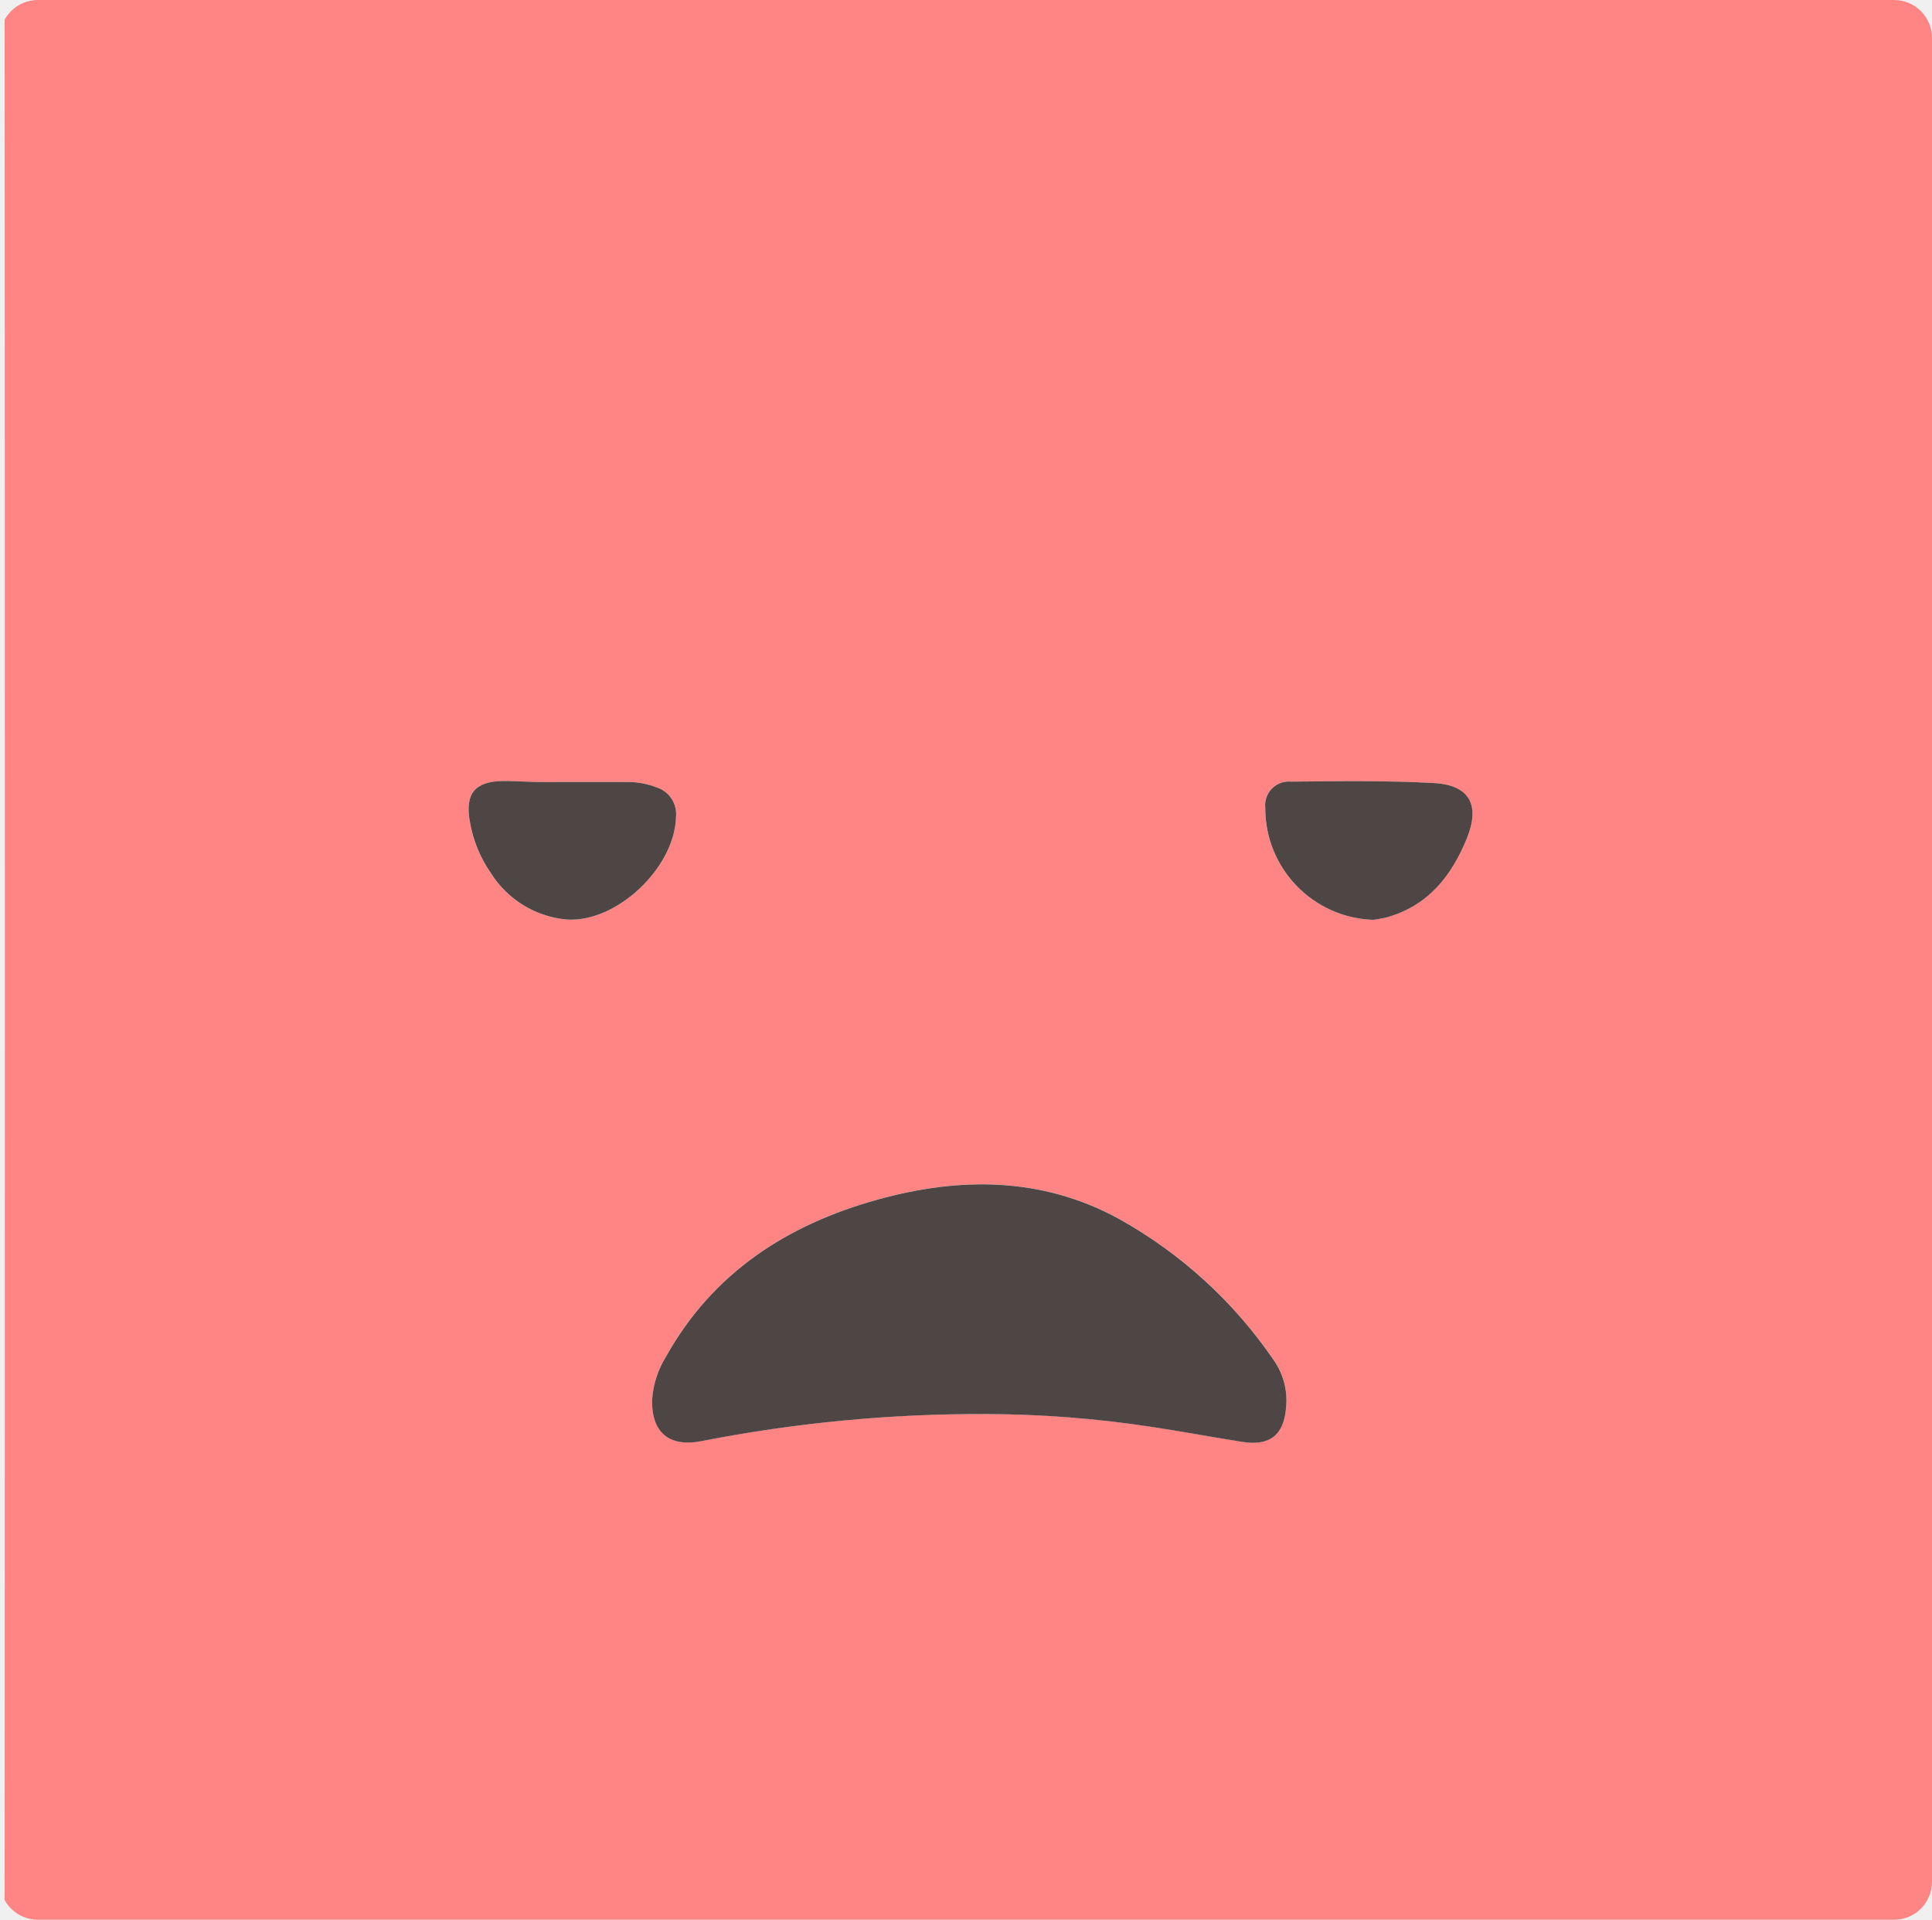
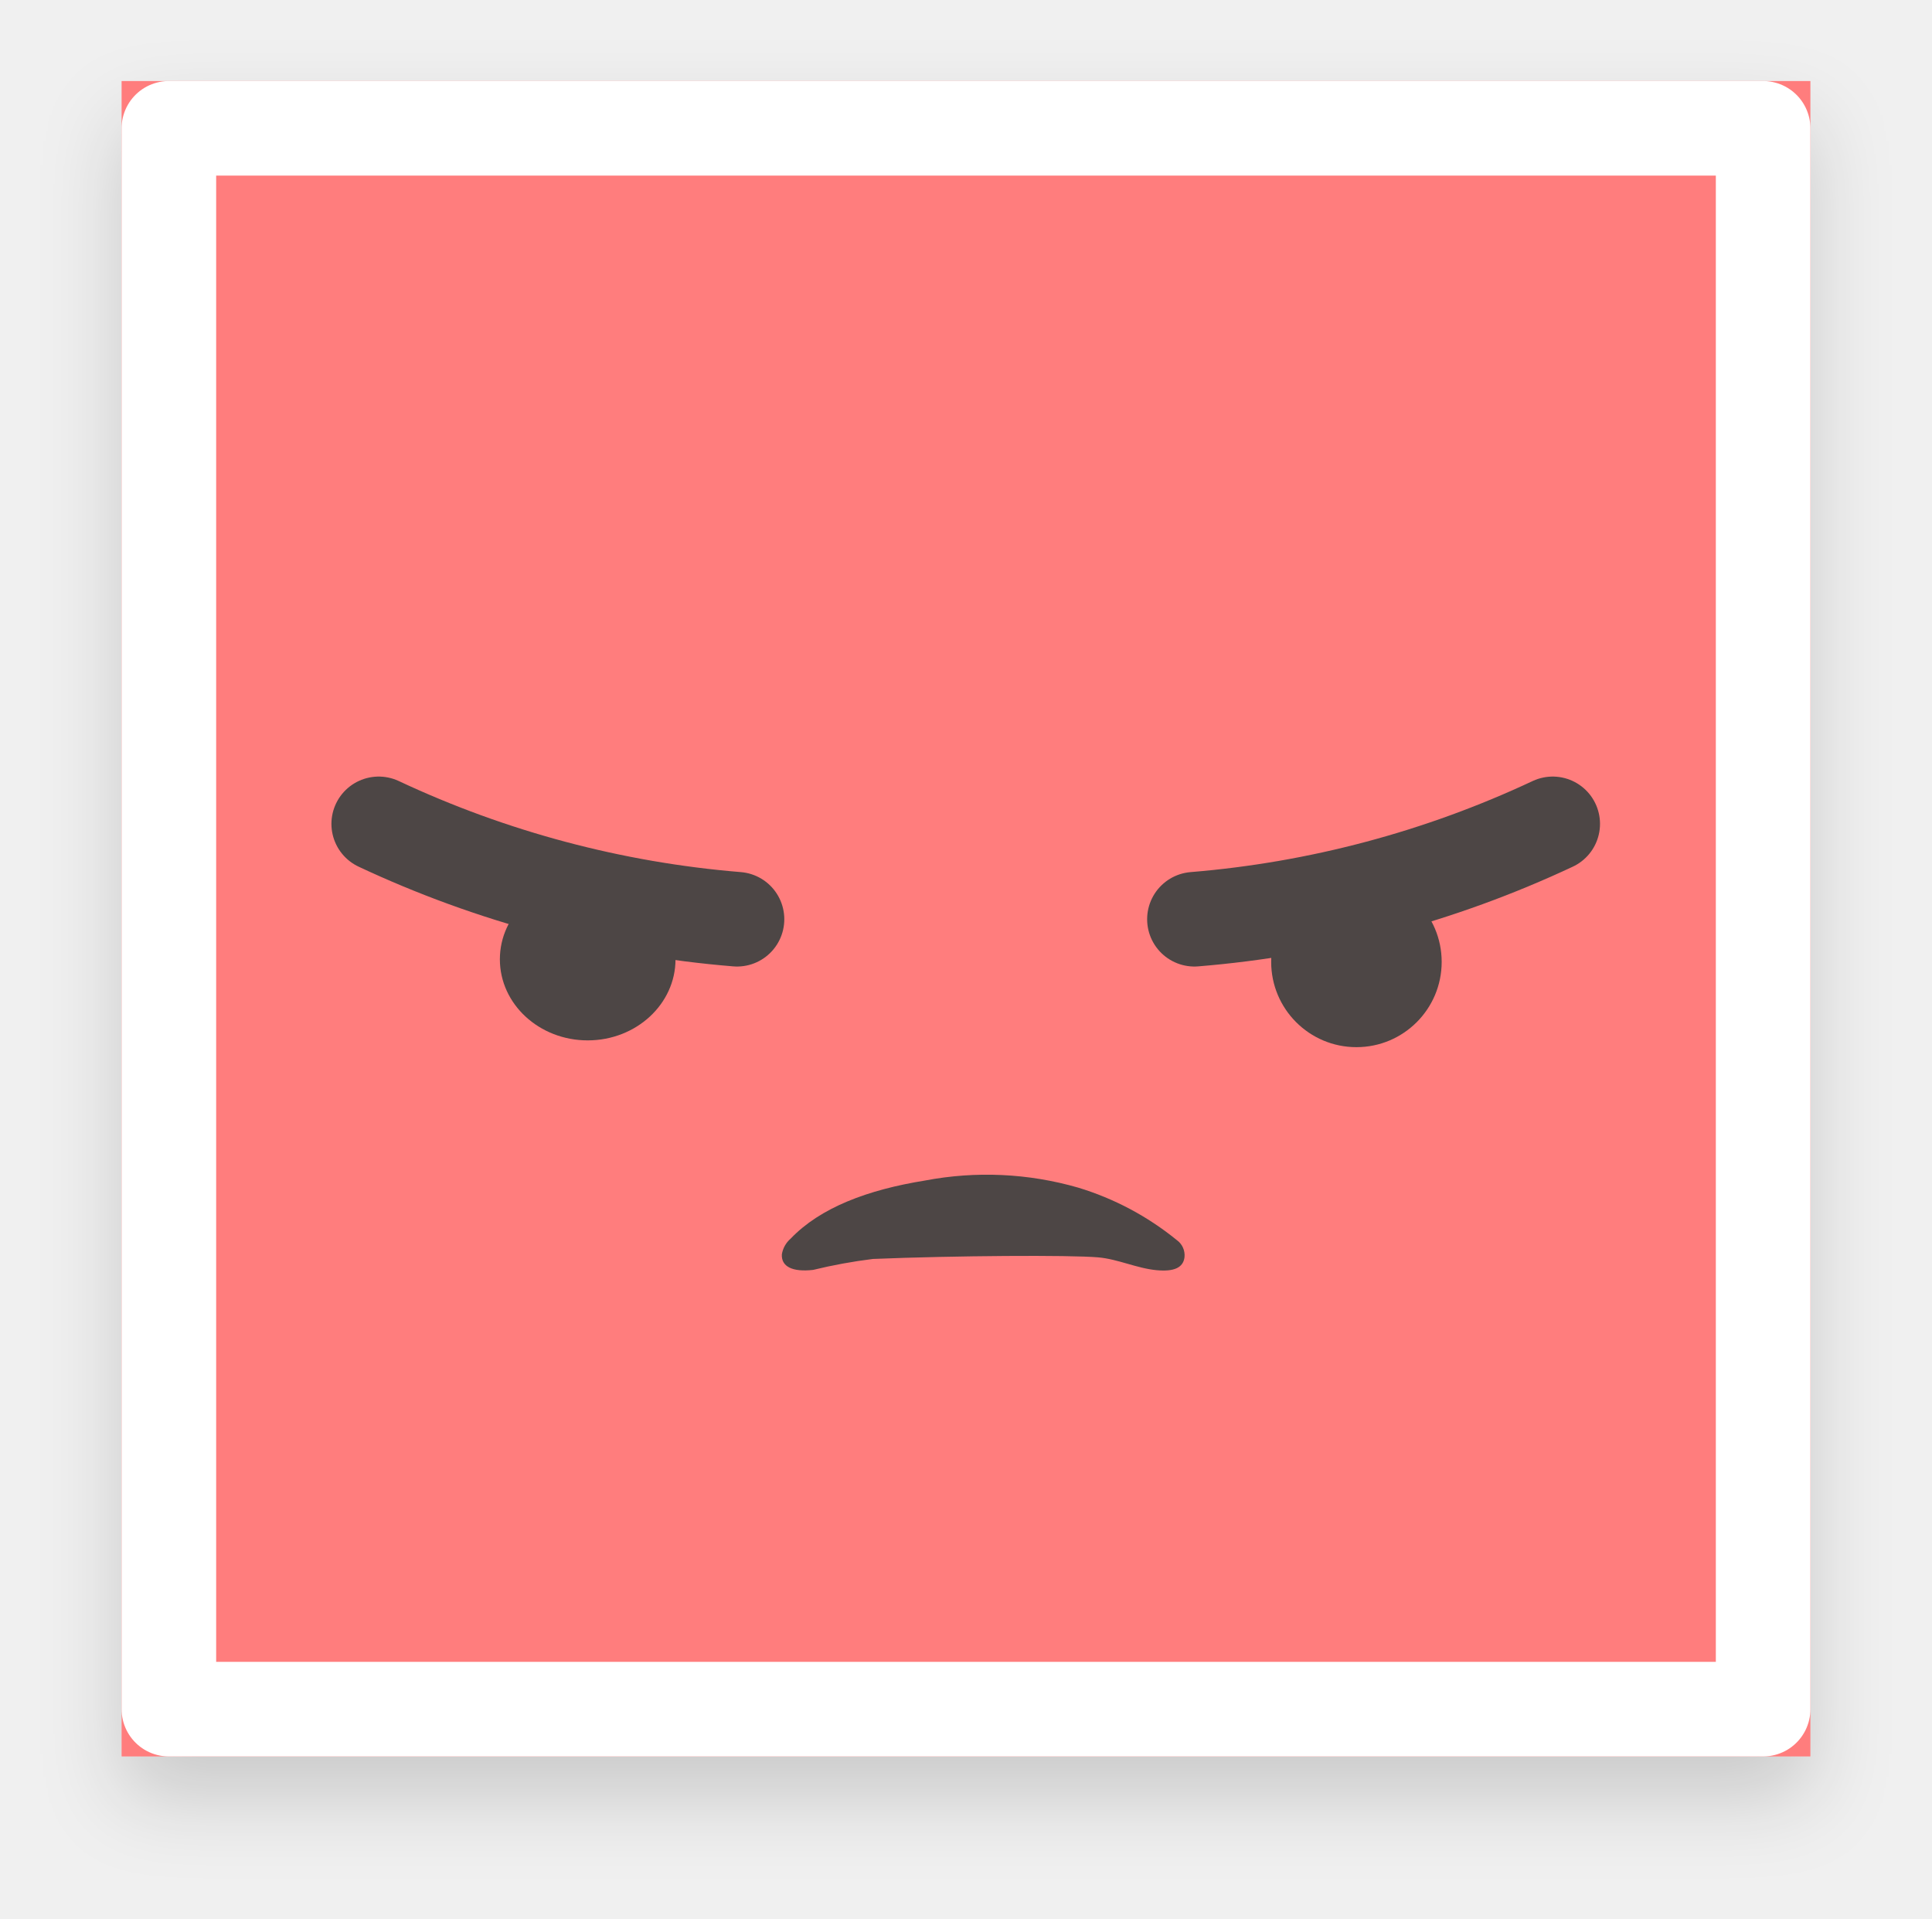
- <svg xmlns="http://www.w3.org/2000/svg" width="153" height="152" viewBox="0 0 153 152">
+ <svg xmlns="http://www.w3.org/2000/svg" width="143" height="142" viewBox="0 0 143 142">
  <defs>
-     <clipPath id="a">
-       <rect width="153" height="152" rx="3" transform="translate(-0.365 0.419)" fill="#f3f3f3" />
-     </clipPath>
+     <filter id="a" x="0" y="0" width="143" height="142" filterUnits="userSpaceOnUse">
+       <feOffset dy="3" input="SourceAlpha" />
+       <feGaussianBlur stdDeviation="3" result="b" />
+       <feFlood flood-opacity="0.161" />
+       <feComposite operator="in" in2="b" />
+       <feComposite in="SourceGraphic" />
+     </filter>
  </defs>
-   <g transform="translate(0.365 -0.419)" clip-path="url(#a)">
-     <g transform="translate(0 0.254)">
-       <path d="M76.277,152.292q-37.625,0-75.251.023c-.871,0-1.041-.17-1.04-1.04q.04-75.124,0-150.249c0-.87.17-1.041,1.04-1.04q75.378.04,150.757,0c.87,0,1.041.17,1.04,1.04q-.04,75.124,0,150.249c0,.87-.17,1.041-1.04,1.04Q114.03,152.271,76.277,152.292Zm1.4-40.181a88.08,88.08,0,0,1,12.952.978c2.466.368,4.917.829,7.38,1.217,2.2.347,3.3-.565,3.464-2.745a5.541,5.541,0,0,0-.977-3.72,36.04,36.04,0,0,0-12.277-11.2c-6.082-3.325-12.6-3.322-19.112-1.513-7.139,1.982-13.032,5.779-16.743,12.436a7.386,7.386,0,0,0-1.093,3.341c-.093,2.633,1.312,3.845,3.9,3.343A114.791,114.791,0,0,1,77.677,112.111ZM44.426,62.068c-.8,0-1.607.012-2.41,0-.845-.015-1.689-.086-2.534-.077-2.259.021-3.052.995-2.655,3.214a10.03,10.03,0,0,0,1.661,4.073,7.94,7.94,0,0,0,5.945,3.676c3.981.322,8.636-4.1,8.722-8.126A2.219,2.219,0,0,0,51.6,62.489a6.151,6.151,0,0,0-2.229-.421Q46.9,62.063,44.426,62.068Zm63.918,10.909a8.078,8.078,0,0,0,1.074-.185c3.274-.9,5.14-3.275,6.355-6.253,1.076-2.641.226-4.227-2.6-4.384-3.757-.208-7.531-.149-11.3-.114a1.882,1.882,0,0,0-2.057,2.1A8.831,8.831,0,0,0,108.344,72.977Z" transform="translate(0.014 0.014)" fill="#ff8484" fill-rule="evenodd" />
-       <path d="M35.119,34.155A114.669,114.669,0,0,0,12.611,36.3c-2.585.5-3.991-.71-3.9-3.343a7.373,7.373,0,0,1,1.093-3.341c3.712-6.657,9.6-10.453,16.743-12.436,6.514-1.809,13.03-1.812,19.112,1.513a36.07,36.07,0,0,1,12.277,11.2,5.542,5.542,0,0,1,.977,3.72c-.164,2.18-1.266,3.093-3.464,2.745-2.463-.388-4.914-.85-7.38-1.217A88.142,88.142,0,0,0,35.119,34.155Z" transform="translate(42.572 77.971)" fill="#4d4645" fill-rule="evenodd" />
-       <path d="M13.934,10.613q2.473,0,4.945,0a6.173,6.173,0,0,1,2.229.421,2.216,2.216,0,0,1,1.555,2.336c-.086,4.029-4.741,8.448-8.722,8.126A7.937,7.937,0,0,1,8,17.821a10.051,10.051,0,0,1-1.661-4.073c-.4-2.218.4-3.193,2.655-3.214.844-.008,1.688.062,2.534.077C12.327,10.625,13.13,10.614,13.934,10.613Z" transform="translate(30.506 51.469)" fill="#4d4645" fill-rule="evenodd" />
-       <path d="M25.5,21.508a8.832,8.832,0,0,1-8.526-8.839,1.882,1.882,0,0,1,2.057-2.1c3.767-.034,7.541-.093,11.3.114,2.826.157,3.676,1.743,2.6,4.384-1.214,2.978-3.082,5.349-6.355,6.253A8.122,8.122,0,0,1,25.5,21.508Z" transform="translate(82.862 51.484)" fill="#4d4645" fill-rule="evenodd" />
+   <g transform="translate(8.52 5.917)">
+     <g transform="matrix(1, 0, 0, 1, -8.52, -5.92)" filter="url(#a)">
+       <g transform="translate(9 6)" fill="#ff7d7d" stroke="#fff" stroke-linejoin="round" stroke-width="7">
+         <rect width="125" height="124" stroke="none" />
+         <rect x="3.5" y="3.5" width="118" height="117" fill="none" />
+       </g>
+     </g>
+     <path d="M11.026,23c-1.534.174-2.369-.246-2.313-1.157a1.95,1.95,0,0,1,.649-1.156c2.2-2.3,5.7-3.617,9.939-4.3a24.4,24.4,0,0,1,11.345.524,21.377,21.377,0,0,1,7.288,3.874,1.383,1.383,0,0,1,.58,1.287c-.1.754-.751,1.07-2.056.95-1.462-.134-2.868-.823-4.332-.95-2.085-.182-10.627-.13-16.675.118A39.047,39.047,0,0,0,11.026,23Z" transform="translate(40.638 65.07)" fill="#4d4645" fill-rule="evenodd" />
+     <g transform="translate(19.511 55.058)">
+       <path d="M20.647,62.041A77.271,77.271,0,0,0,47.167,69.1" transform="translate(-20.647 -62.041)" fill="#4d4645" stroke="#4d4645" stroke-linecap="round" stroke-width="7" />
+       <ellipse cx="6.5" cy="6" rx="6.5" ry="6" transform="translate(8.968 4.025)" fill="#4d4645" />
+     </g>
+     <g transform="translate(79.887 55.058)">
+       <path d="M47.167,62.041A77.271,77.271,0,0,1,20.647,69.1" transform="translate(-20.647 -62.041)" fill="#4d4645" stroke="#4d4645" stroke-linecap="round" stroke-width="7" />
+       <ellipse cx="6.31" cy="6.31" rx="6.31" ry="6.31" transform="translate(5.681 3.907)" fill="#4d4645" />
    </g>
  </g>
</svg>
